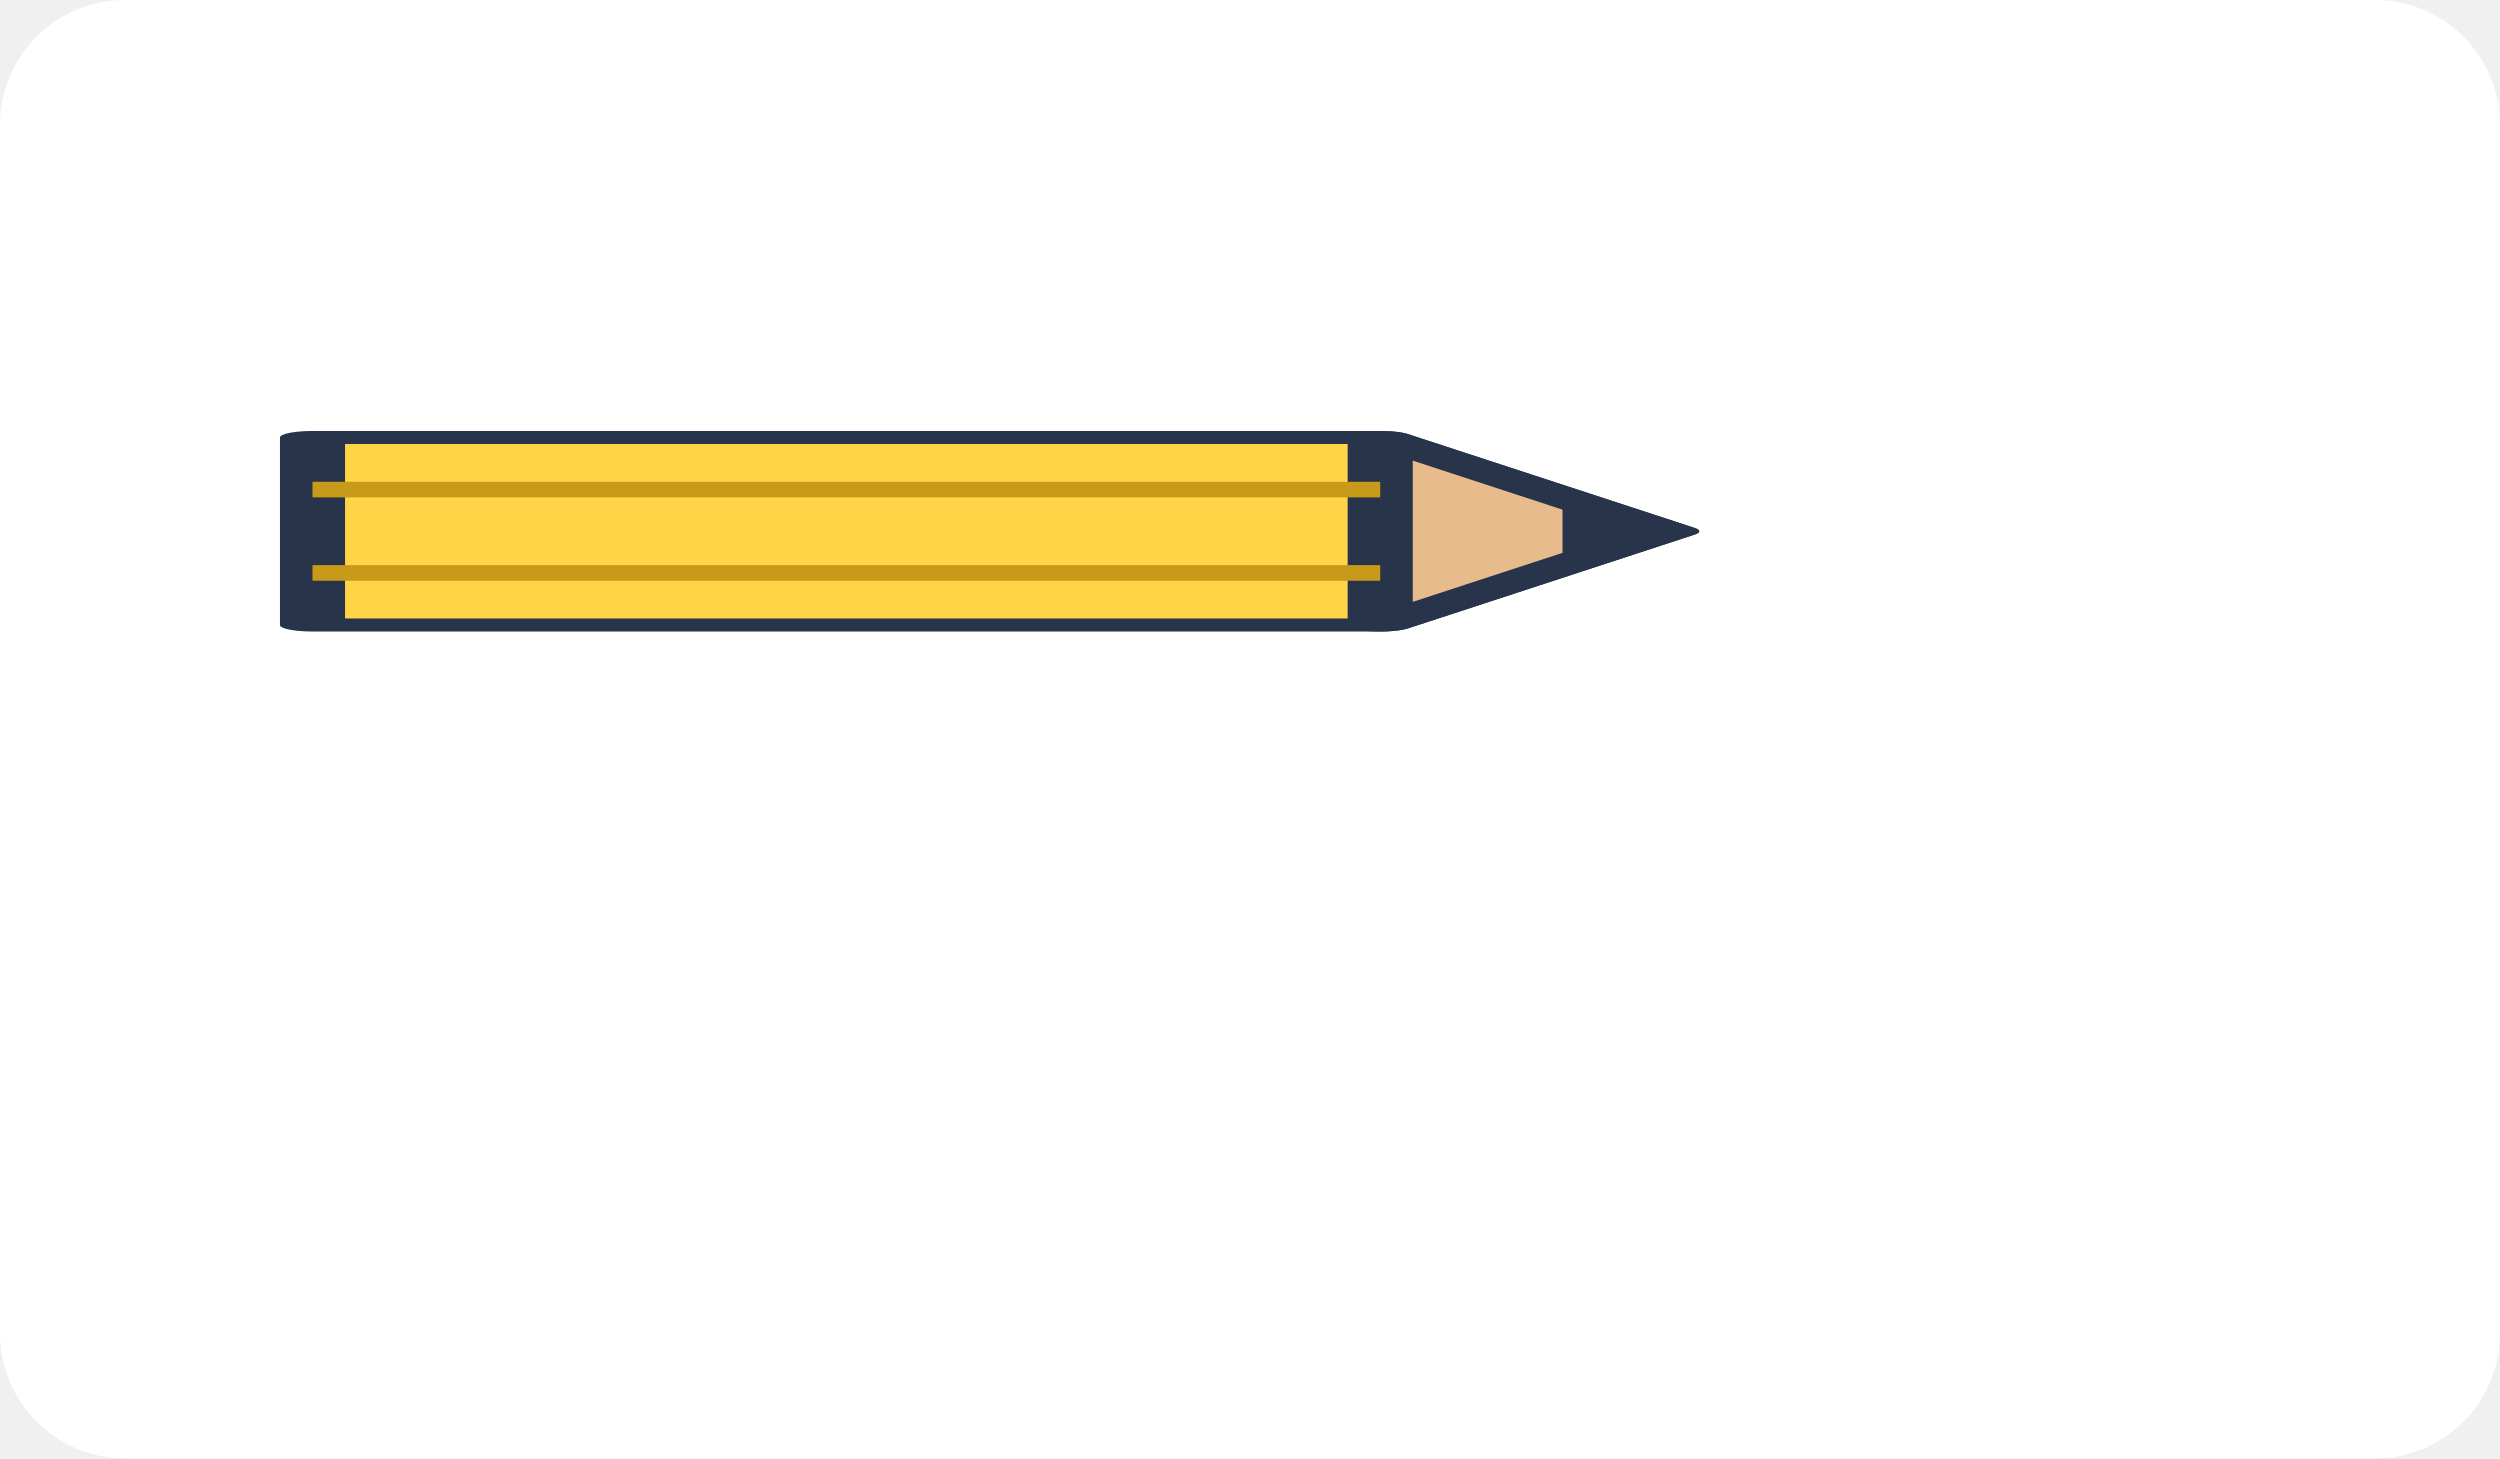
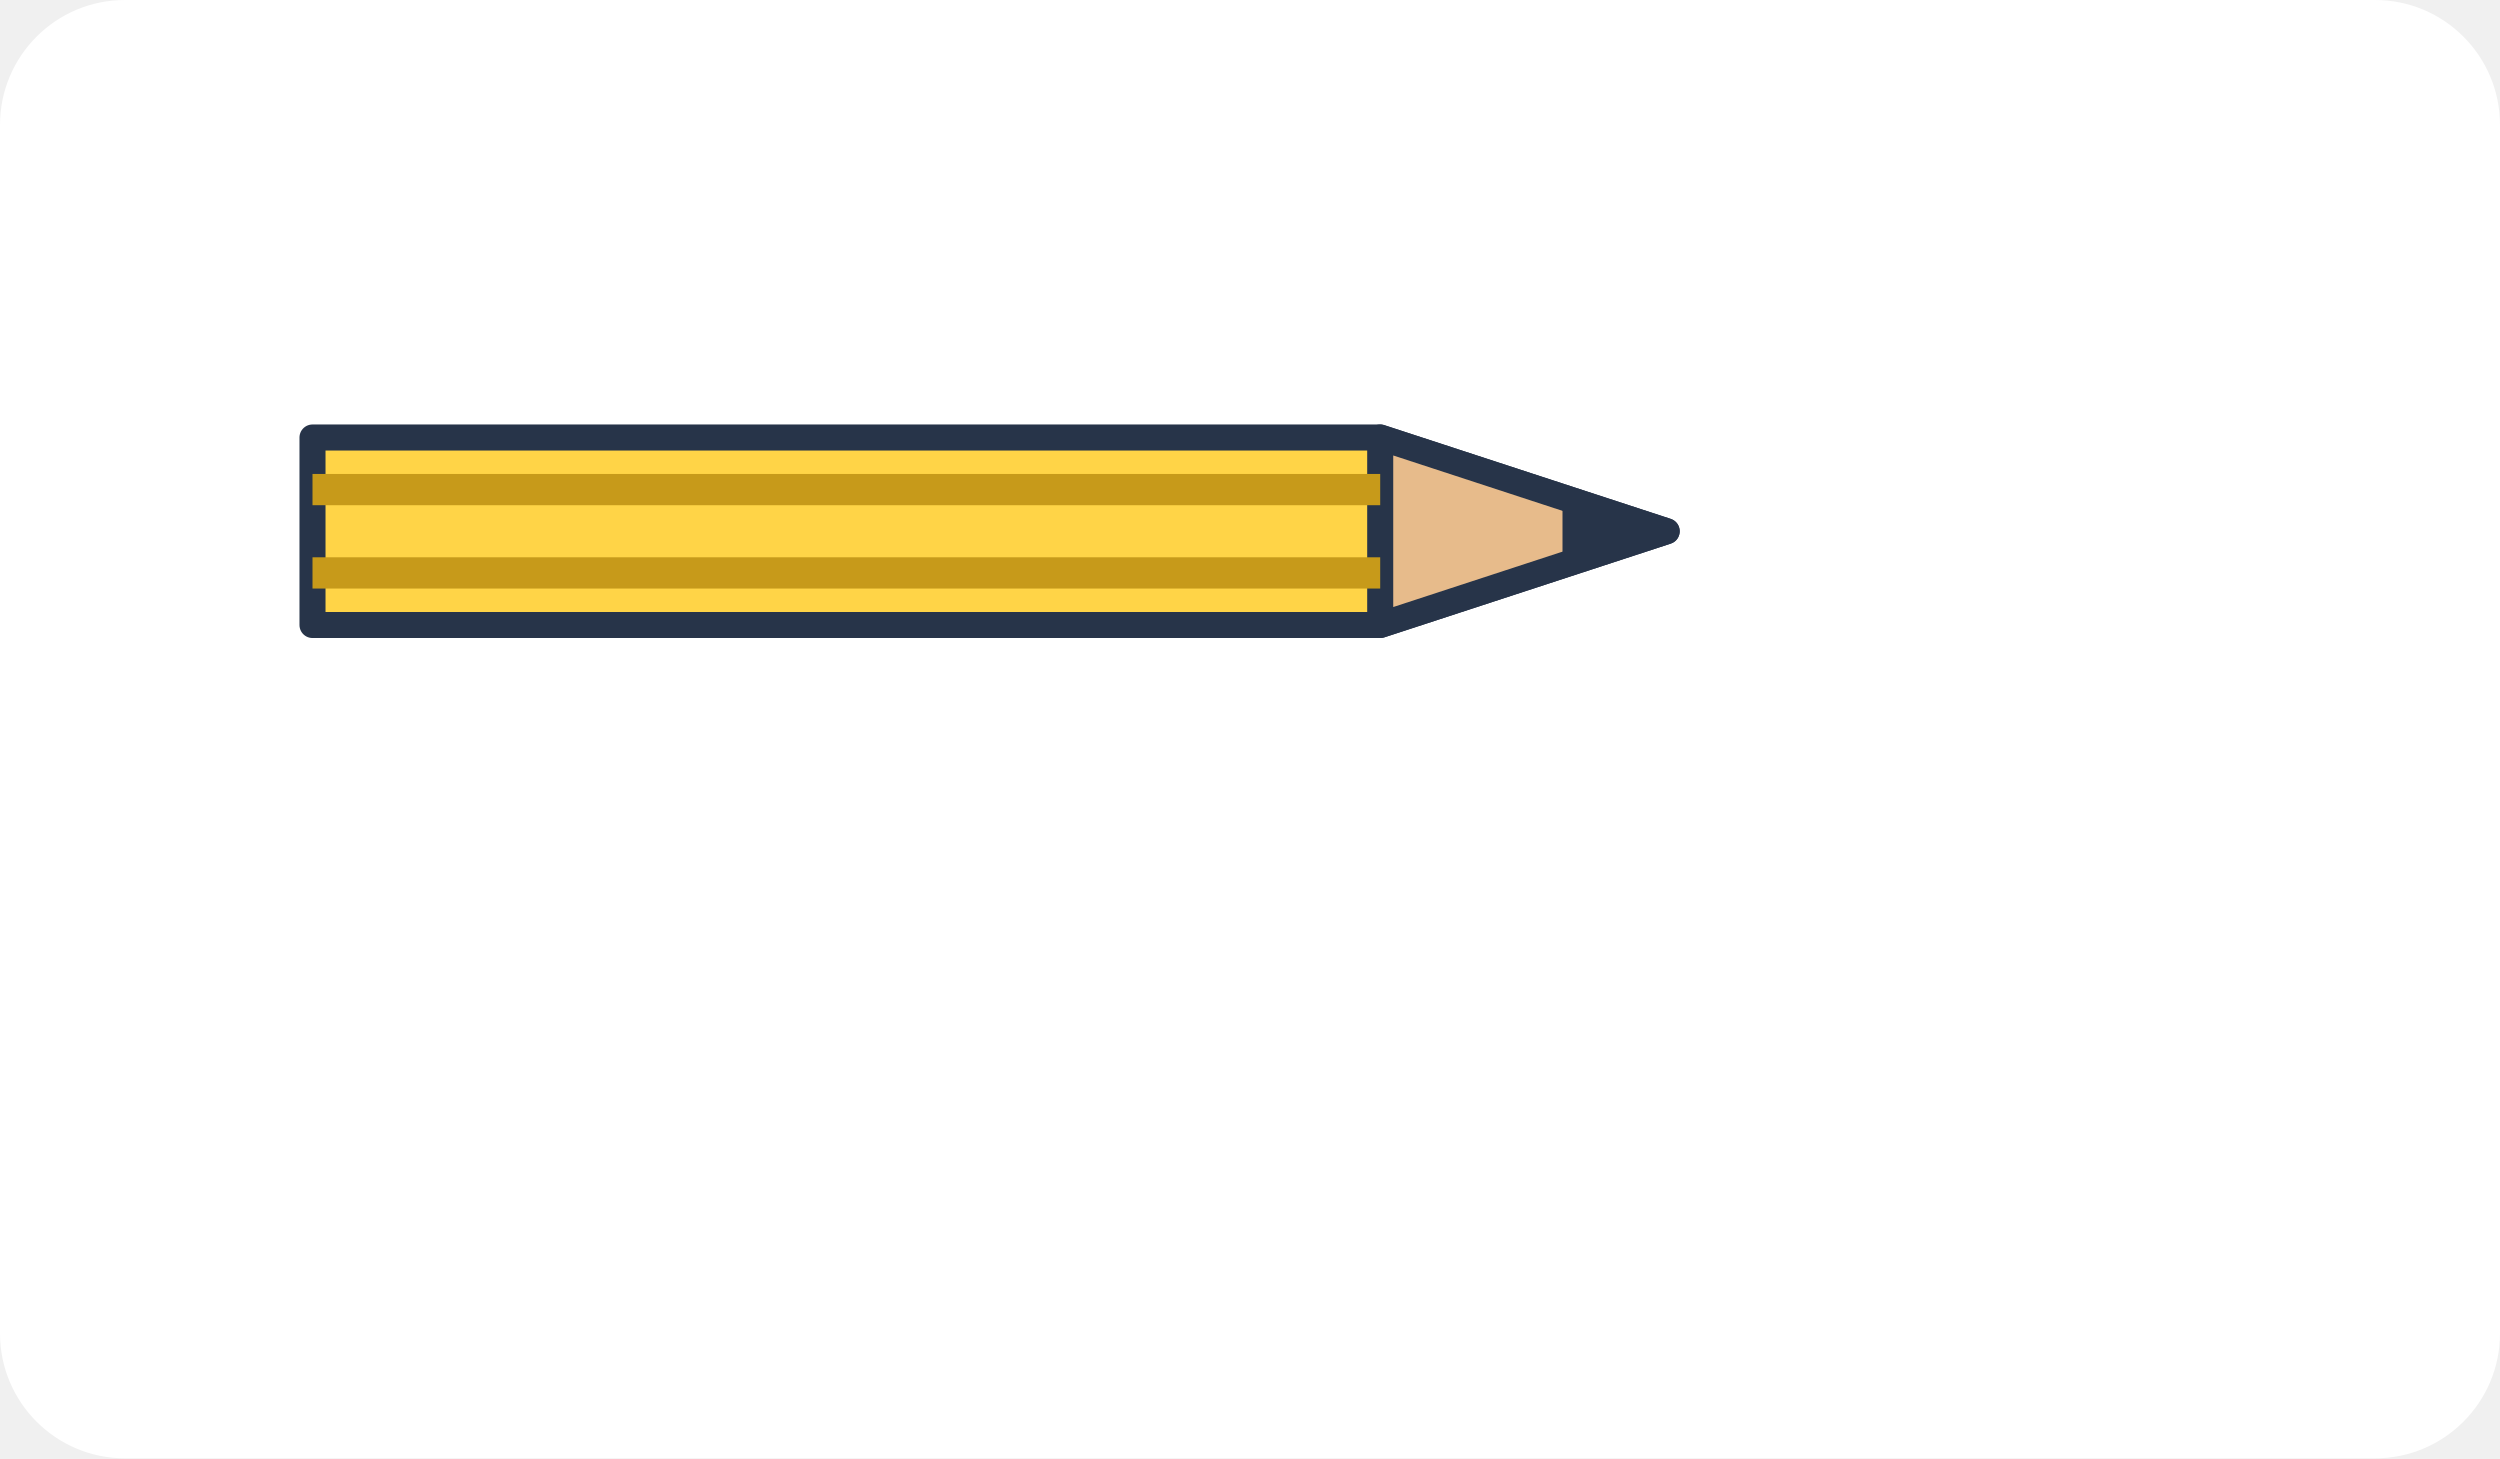
<svg xmlns="http://www.w3.org/2000/svg" width="240" height="140" viewBox="0 0 240 140" role="img" aria-label="えんぴつの はしや、ならべかたを みましょう。">
  <defs />
  <rect width="100%" height="100%" rx="12" fill="#fff" />
  <g fill="#172033" font-family="sans-serif">
    <g transform="translate(10 35) scale(2.5 0.5)">
-       <path d="M8 14H49L60 32 49 50H8Z" fill="#ffd447" stroke="#273449" stroke-width="2.5" stroke-linejoin="round" />
-       <path d="M49 14L60 32 49 50Z" fill="#e7bb8b" stroke="#273449" stroke-width="2.5" stroke-linejoin="round" />
-       <path d="M56 26L60 32 56 38Z" fill="#273449" />
-       <path d="M8 24H49M8 40H49" stroke="#c79a1a" stroke-width="3" />
+       <path vector-effect="non-scaling-stroke" d="M8 14H49L60 32 49 50H8Z" fill="#ffd447" stroke="#273449" stroke-width="2.5" stroke-linejoin="round" />
+       <path vector-effect="non-scaling-stroke" d="M49 14L60 32 49 50Z" fill="#e7bb8b" stroke="#273449" stroke-width="2.5" stroke-linejoin="round" />
+       <path vector-effect="non-scaling-stroke" d="M56 26L60 32 56 38Z" fill="#273449" />
+       <path vector-effect="non-scaling-stroke" d="M8 24H49M8 40H49" stroke="#c79a1a" stroke-width="3" />
    </g>
  </g>
</svg>
